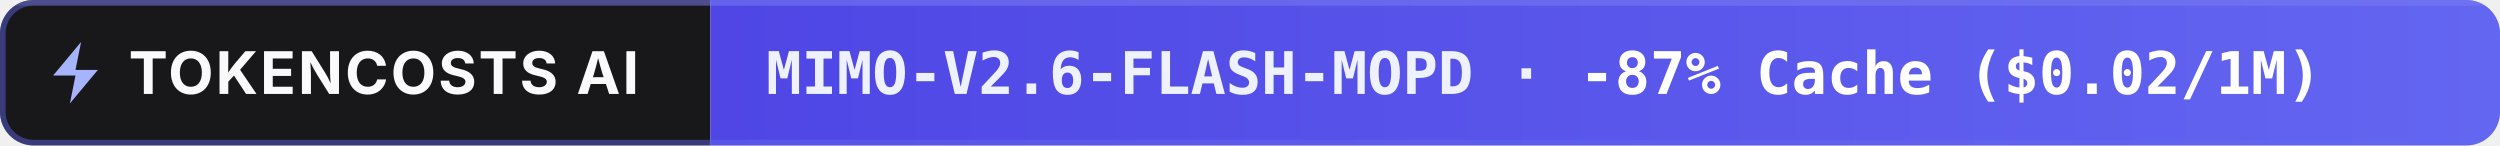
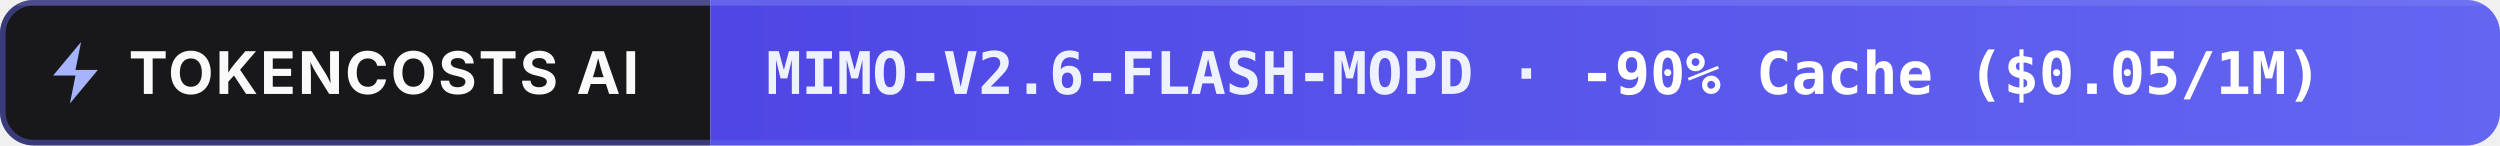
- <svg xmlns="http://www.w3.org/2000/svg" width="447" height="26" viewBox="0 0 447 26" role="img" aria-label="TokenCosts AI: MiMo-V2.6-Flash-MOPD $0.15 / $0.42 per 1M">
+ <svg xmlns="http://www.w3.org/2000/svg" width="447" height="26" viewBox="0 0 447 26" role="img" aria-label="TokenCosts AI: MiMo-V2.6-Flash-MOPD $0.50 / $1.00 per 1M">
  <defs>
    <linearGradient id="indigo-grad-mimo-v2.6-flash-mopd-cache" x1="0%" y1="0%" x2="100%" y2="0%">
      <stop offset="0%" stop-color="#4F46E5" />
      <stop offset="100%" stop-color="#6366F1" />
    </linearGradient>
    <clipPath id="clip-indigo-mimo-v2.6-flash-mopd-cache">
      <rect width="447" height="26" rx="6" />
    </clipPath>
  </defs>
  <g clip-path="url(#clip-indigo-mimo-v2.6-flash-mopd-cache)">
    <rect x="0" y="0" width="127" height="26" fill="#18181B" />
    <rect x="127" y="0" width="320" height="26" fill="url(#indigo-grad-mimo-v2.6-flash-mopd-cache)" />
    <rect x="0" y="0" width="447" height="1" fill="#FFFFFF" fill-opacity="0.14" />
    <path d="M14.5 7.5L9.5 13.5H13.5L12.5 18.5L17.5 12.5H13.5L14.5 7.5Z" fill="#A5B4FC" />
  </g>
  <rect x="0.5" y="0.5" width="446" height="25" rx="5.5" fill="none" stroke="#6366F1" stroke-opacity="0.45" stroke-width="1" />
  <g font-family="Inter, -apple-system, BlinkMacSystemFont, 'Segoe UI', Roboto, sans-serif" font-size="10.5" font-weight="700" letter-spacing="0.4" text-rendering="geometricPrecision">
    <text x="23" y="16.8" fill="#FAFAFA">TOKENCOSTS AI</text>
  </g>
  <g font-family="'JetBrains Mono', ui-monospace, SFMono-Regular, Menlo, monospace" font-size="10.5" font-weight="600" text-rendering="geometricPrecision">
-     <text x="137" y="16.8" fill="#EEF2FF">MIMO-V2.6-FLASH-MOPD · <tspan fill="#FFFFFF" font-weight="700">-87% Cache ($0.02/1M)</tspan>
+     <text x="137" y="16.8" fill="#EEF2FF">MIMO-V2.6-FLASH-MOPD · <tspan fill="#FFFFFF" font-weight="700">-90% Cache ($0.05/1M)</tspan>
    </text>
  </g>
</svg>
